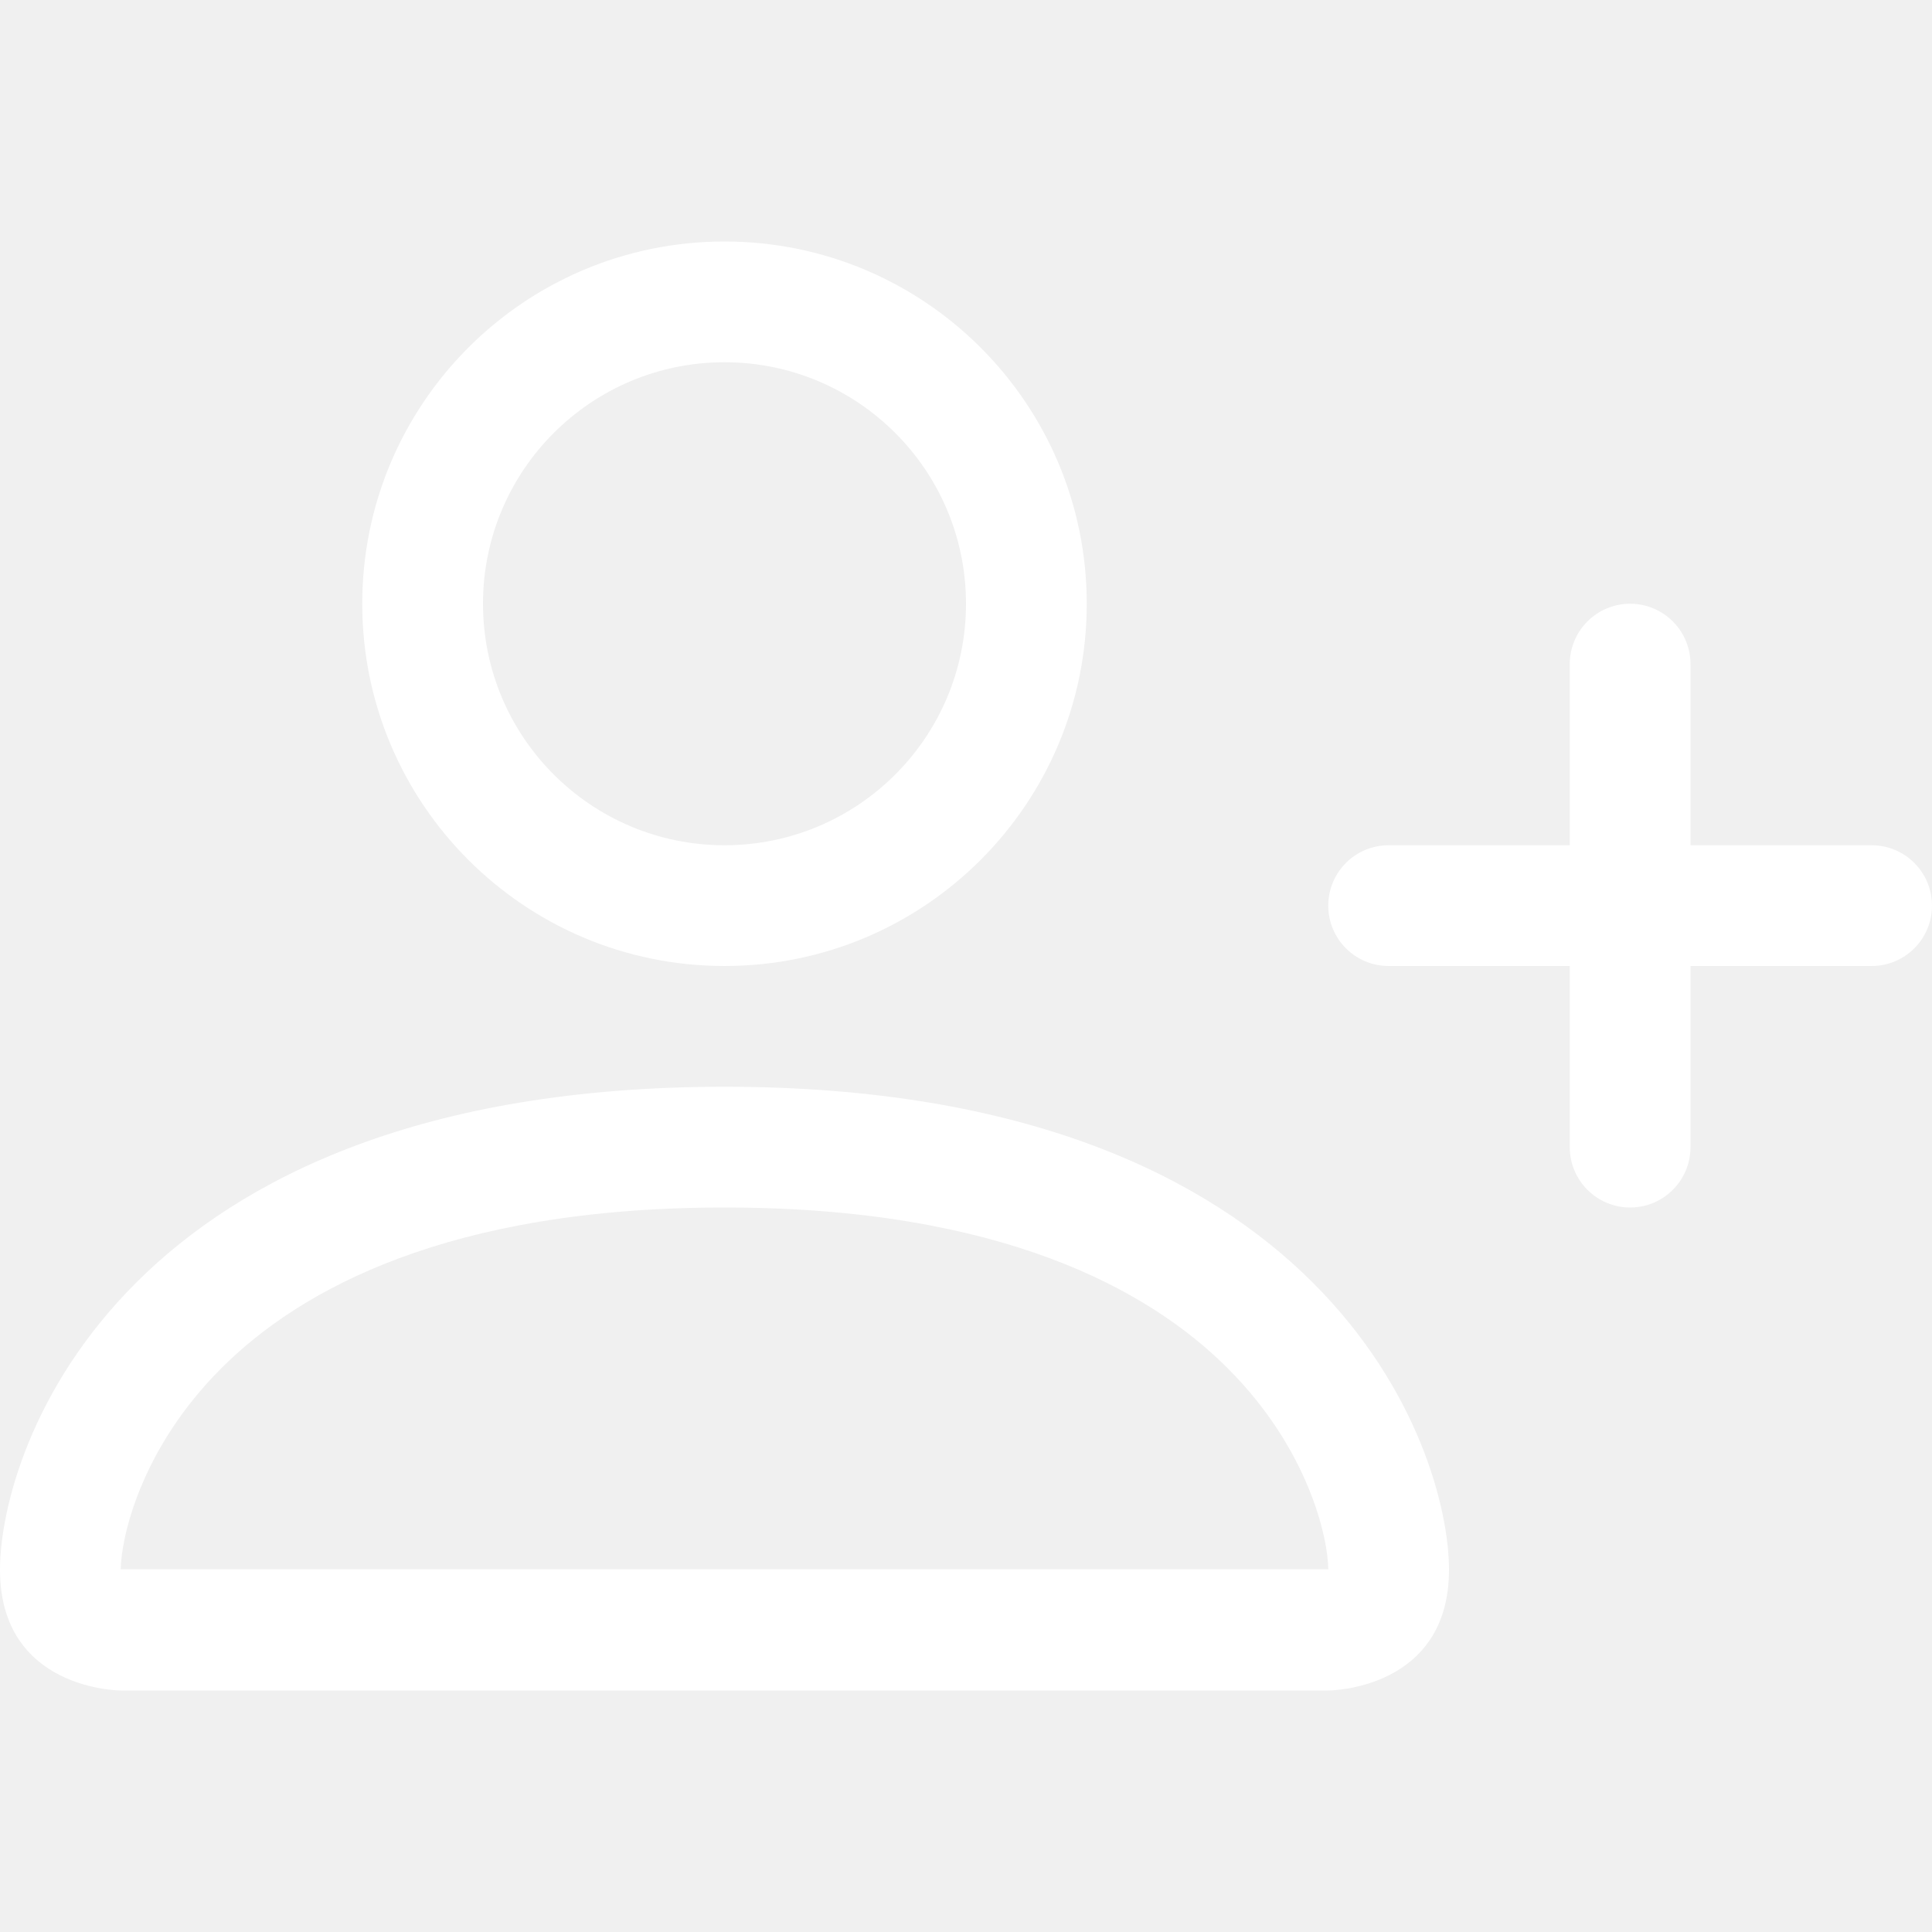
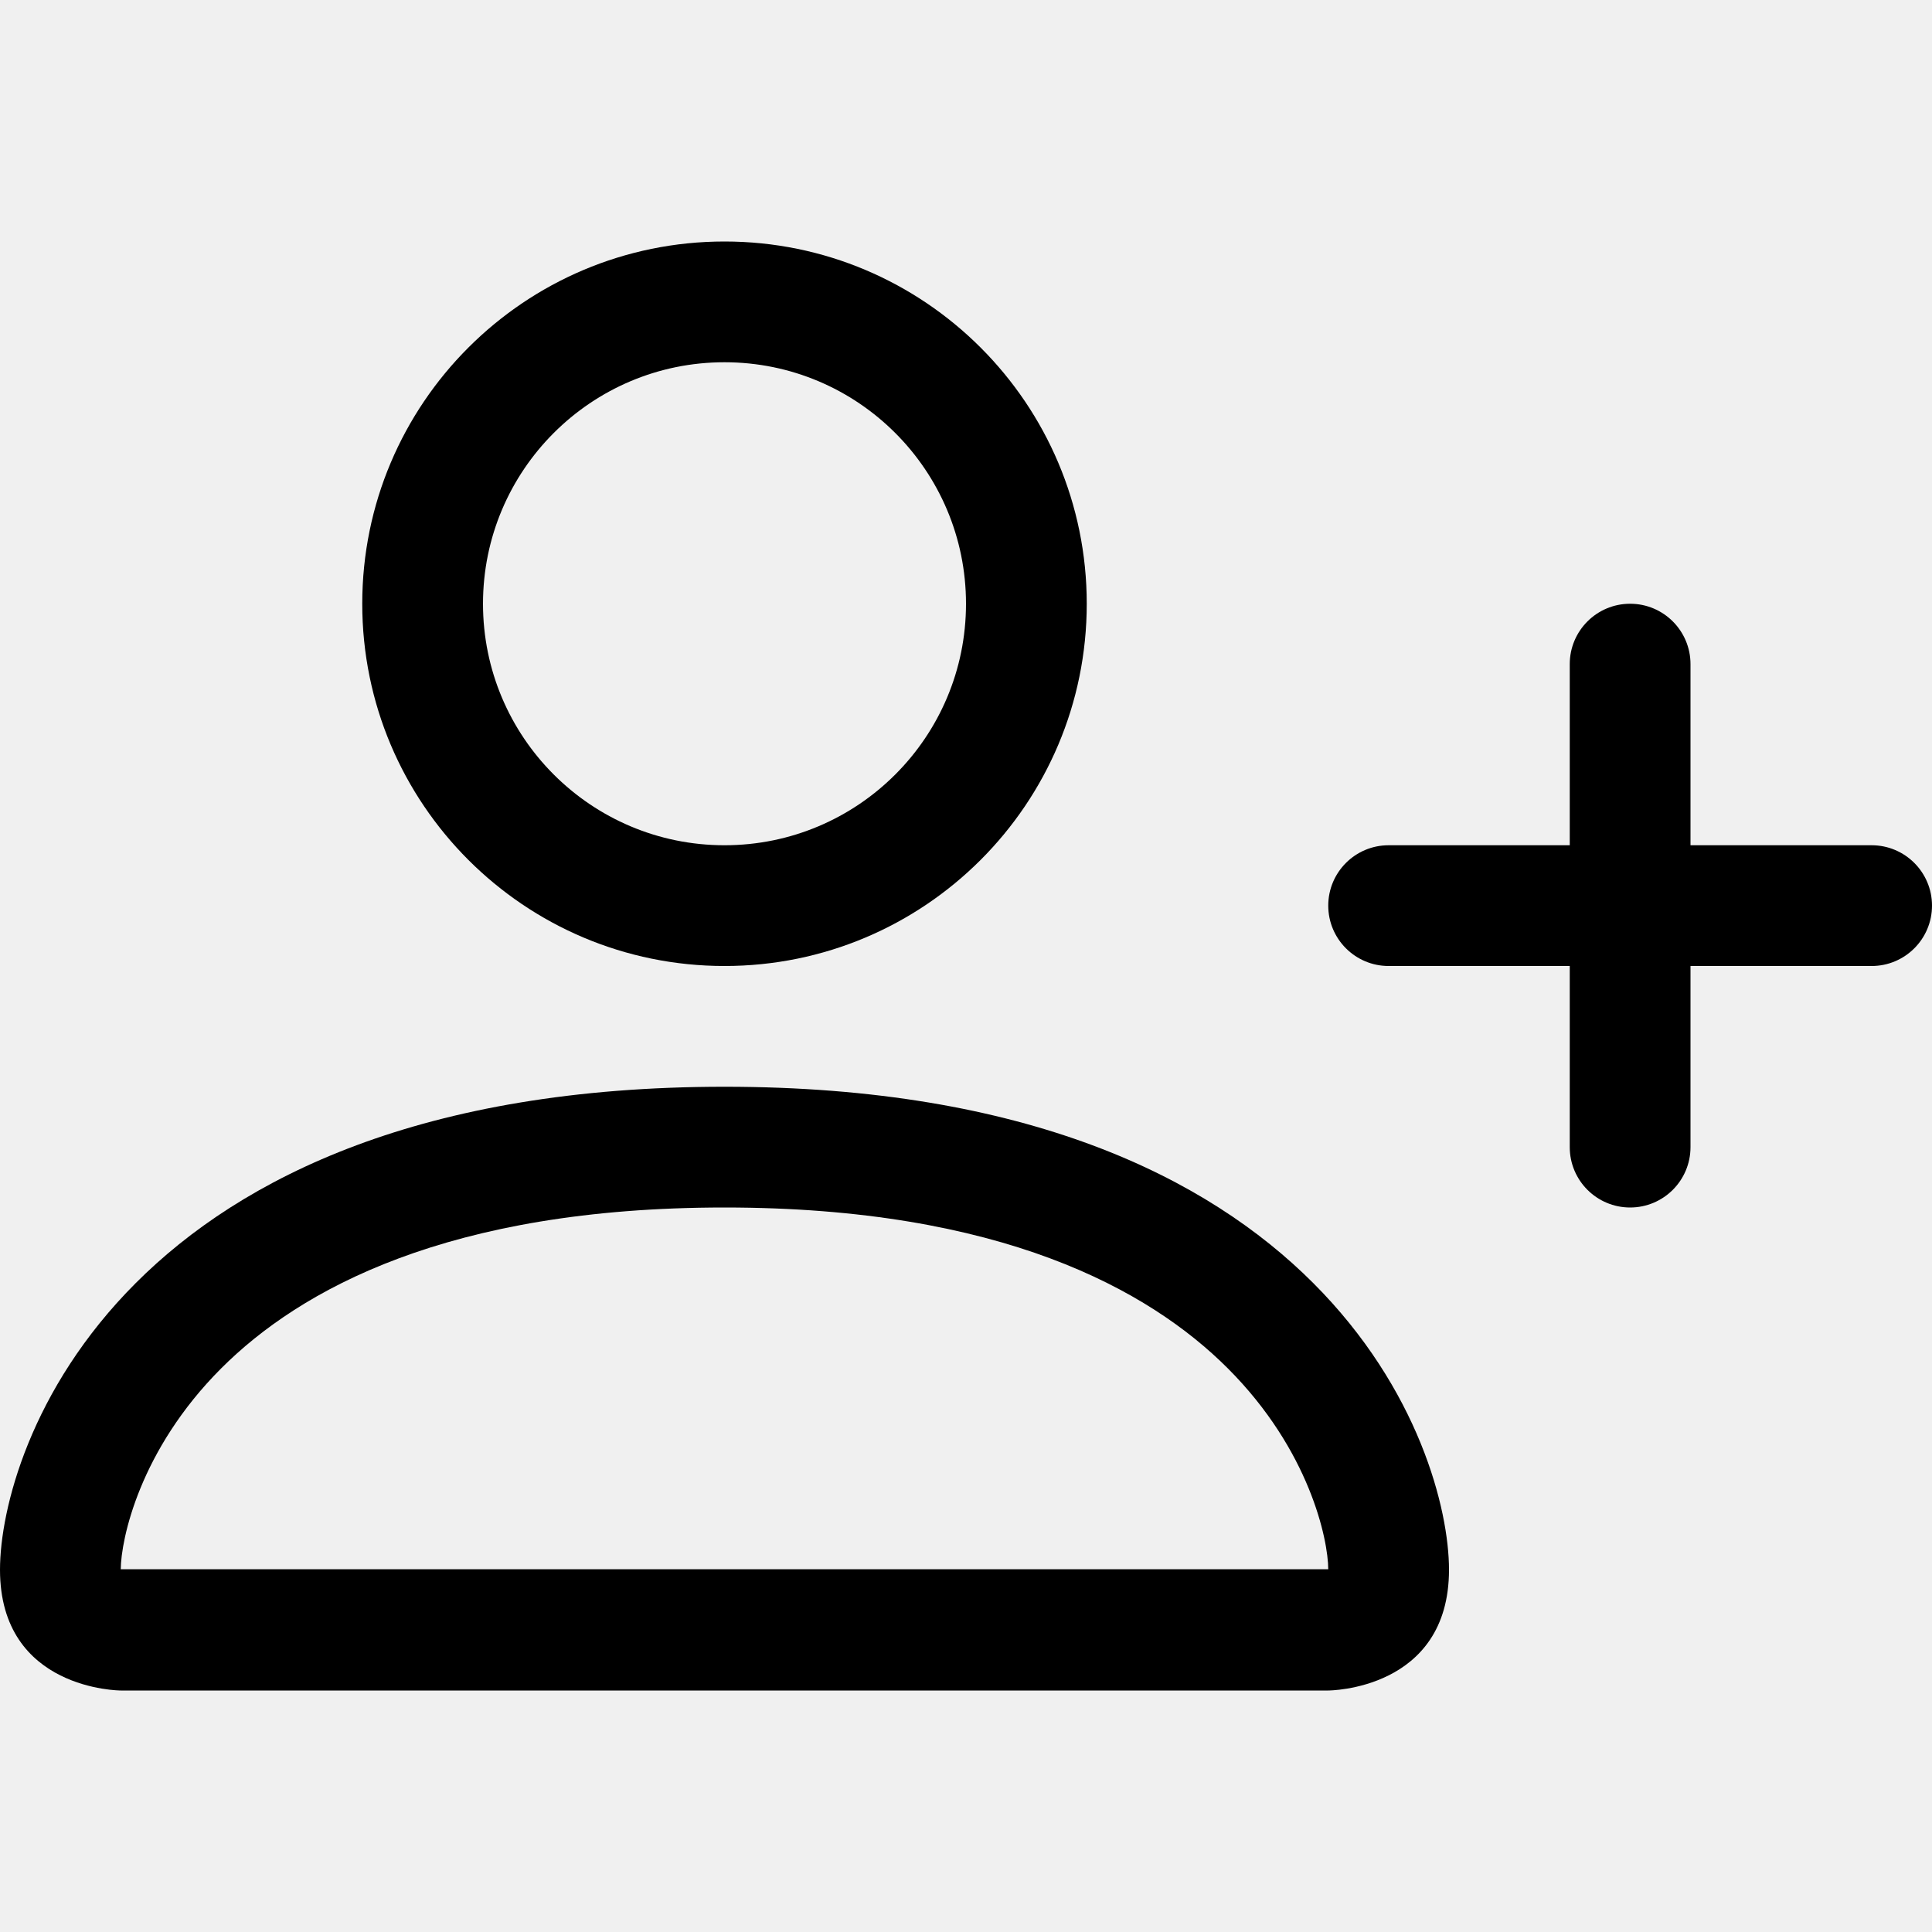
- <svg xmlns="http://www.w3.org/2000/svg" width="16" height="16" fill="#FFFFFF" class="bi bi-person-plus" viewBox="0 0 16 16">
+ <svg xmlns="http://www.w3.org/2000/svg" width="16" height="16" fill="currentColor" class="bi bi-person-plus" viewBox="0 0 16 16">
  <path d="M6 8a3 3 0 1 0 0-6 3 3 0 0 0 0 6m2-3a2 2 0 1 1-4 0 2 2 0 0 1 4 0m4 8c0 1-1 1-1 1H1s-1 0-1-1 1-4 6-4 6 3 6 4m-1-.004c-.001-.246-.154-.986-.832-1.664C9.516 10.68 8.289 10 6 10c-2.29 0-3.516.68-4.168 1.332-.678.678-.83 1.418-.832 1.664z" />
  <path fill-rule="evenodd" d="M13.5 5a.5.5 0 0 1 .5.5V7h1.5a.5.5 0 0 1 0 1H14v1.5a.5.5 0 0 1-1 0V8h-1.5a.5.5 0 0 1 0-1H13V5.5a.5.5 0 0 1 .5-.5" />
</svg>
